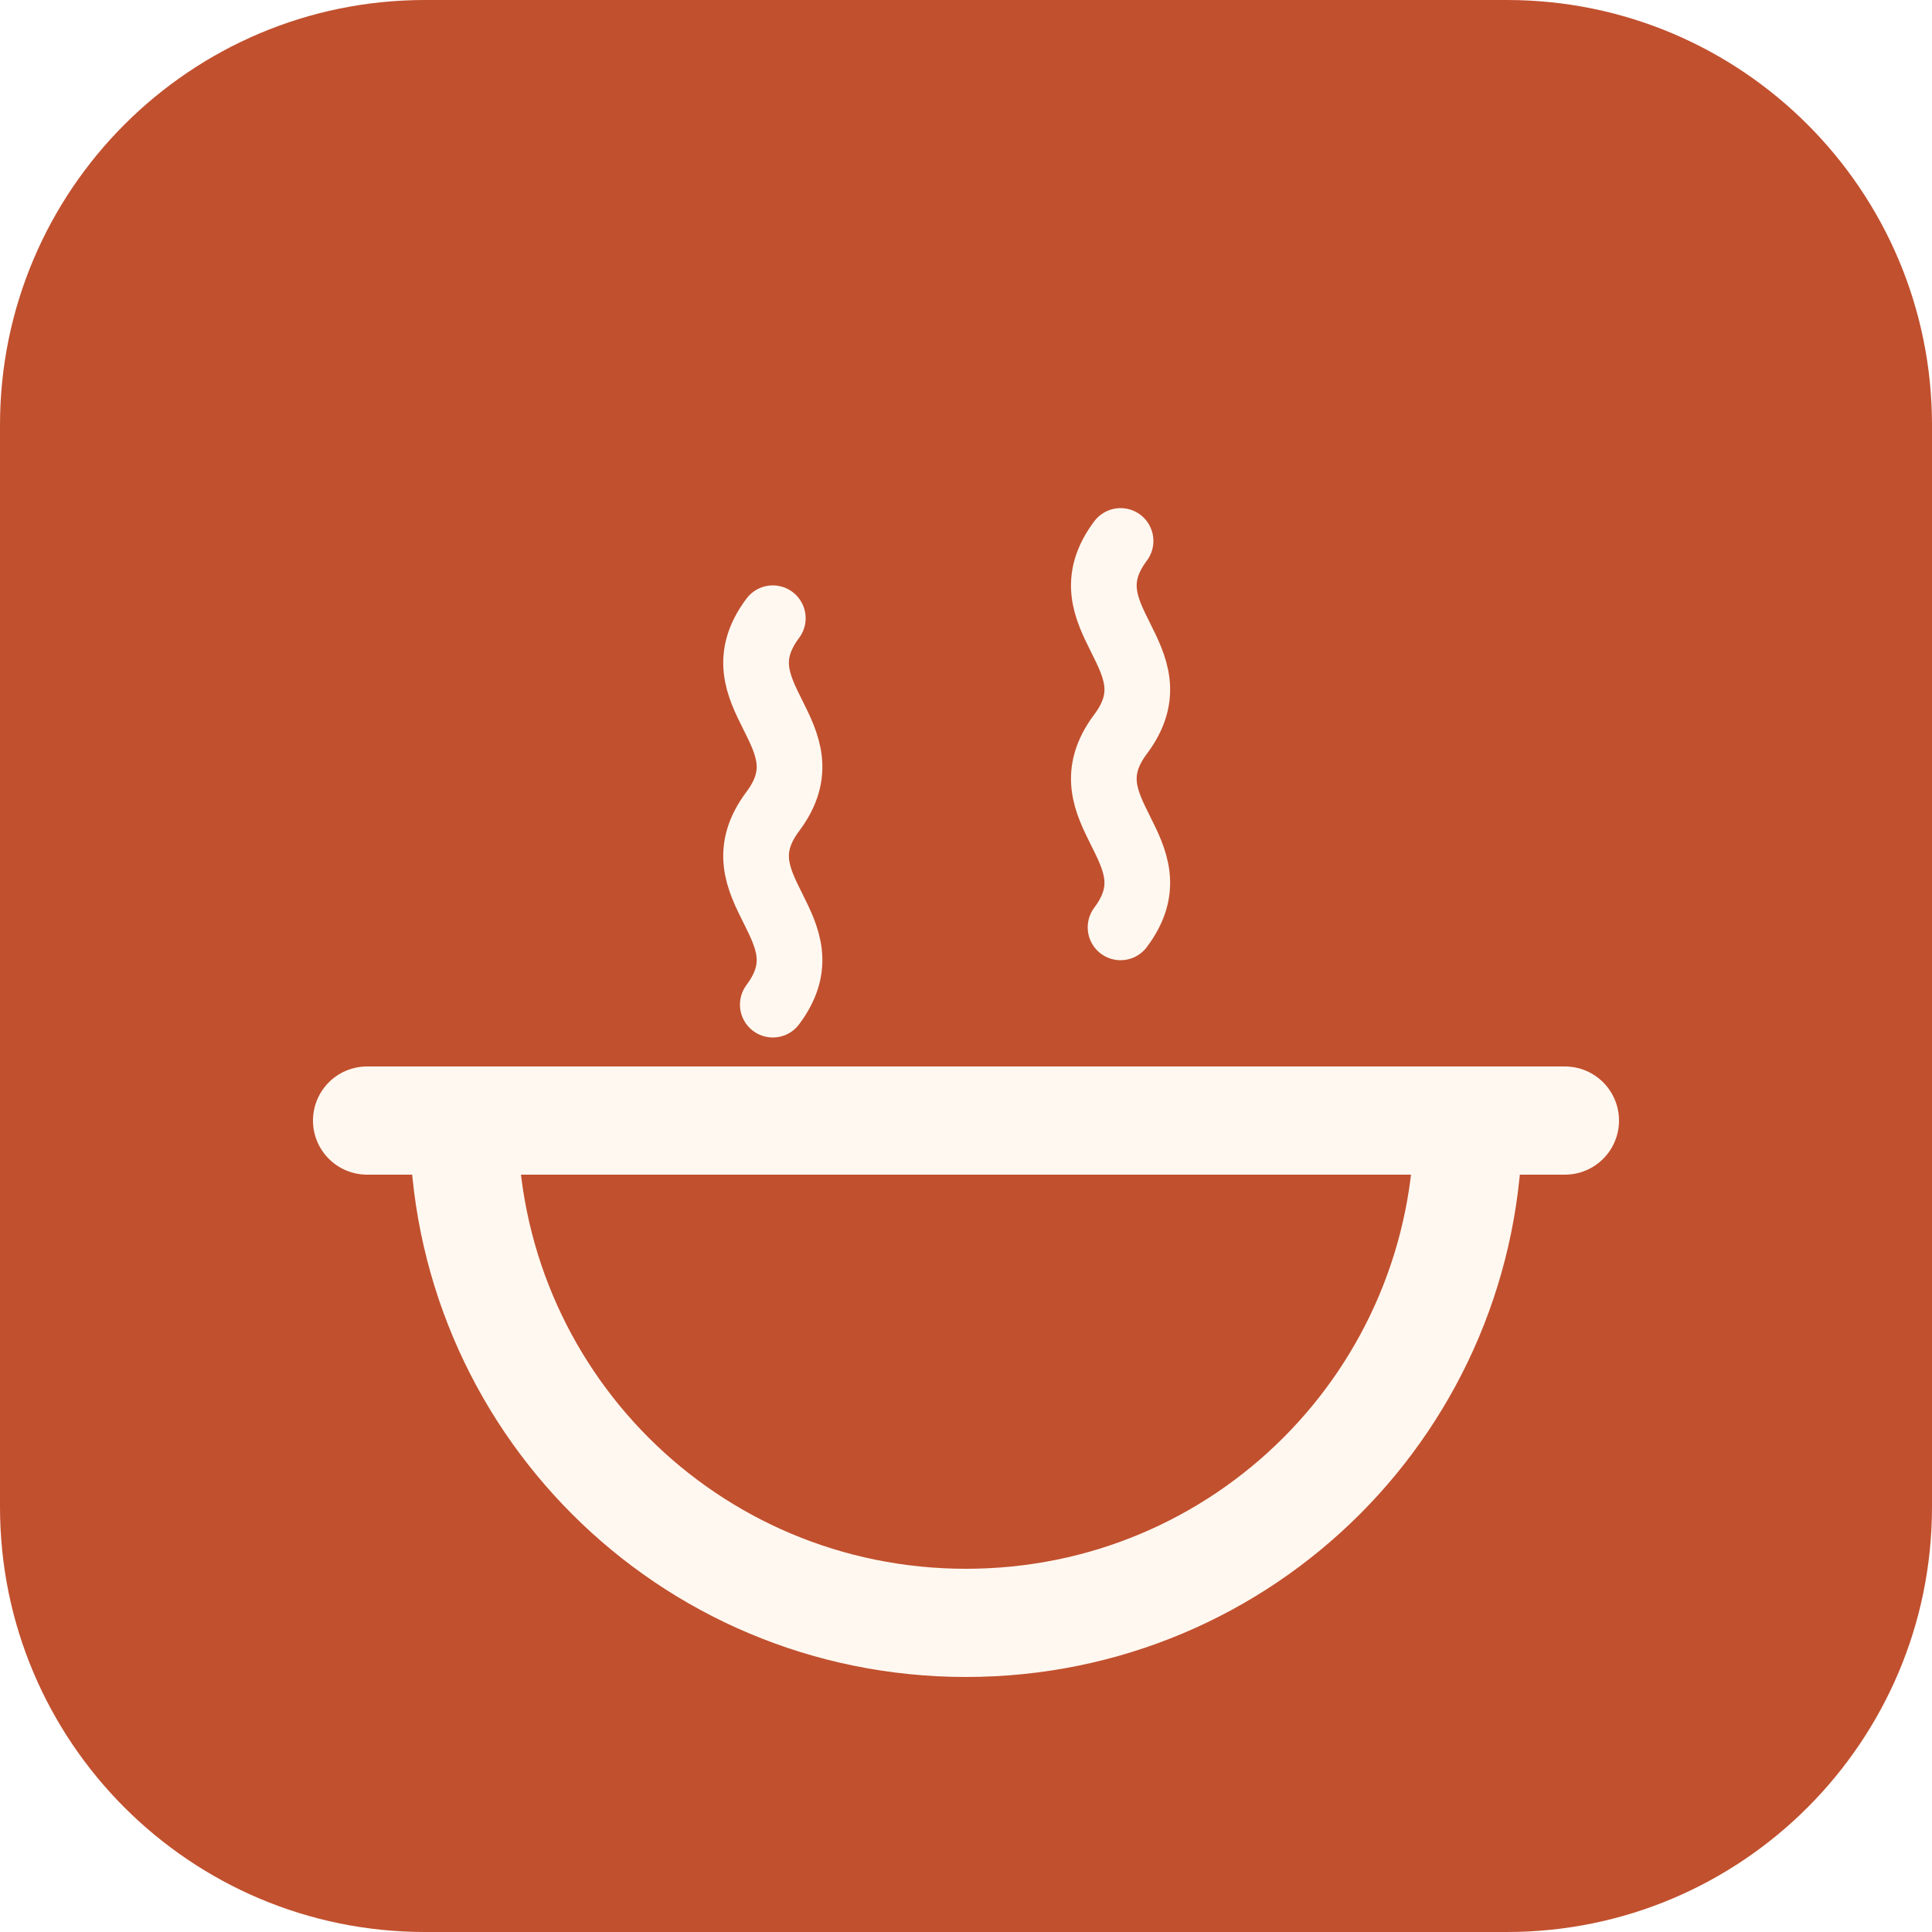
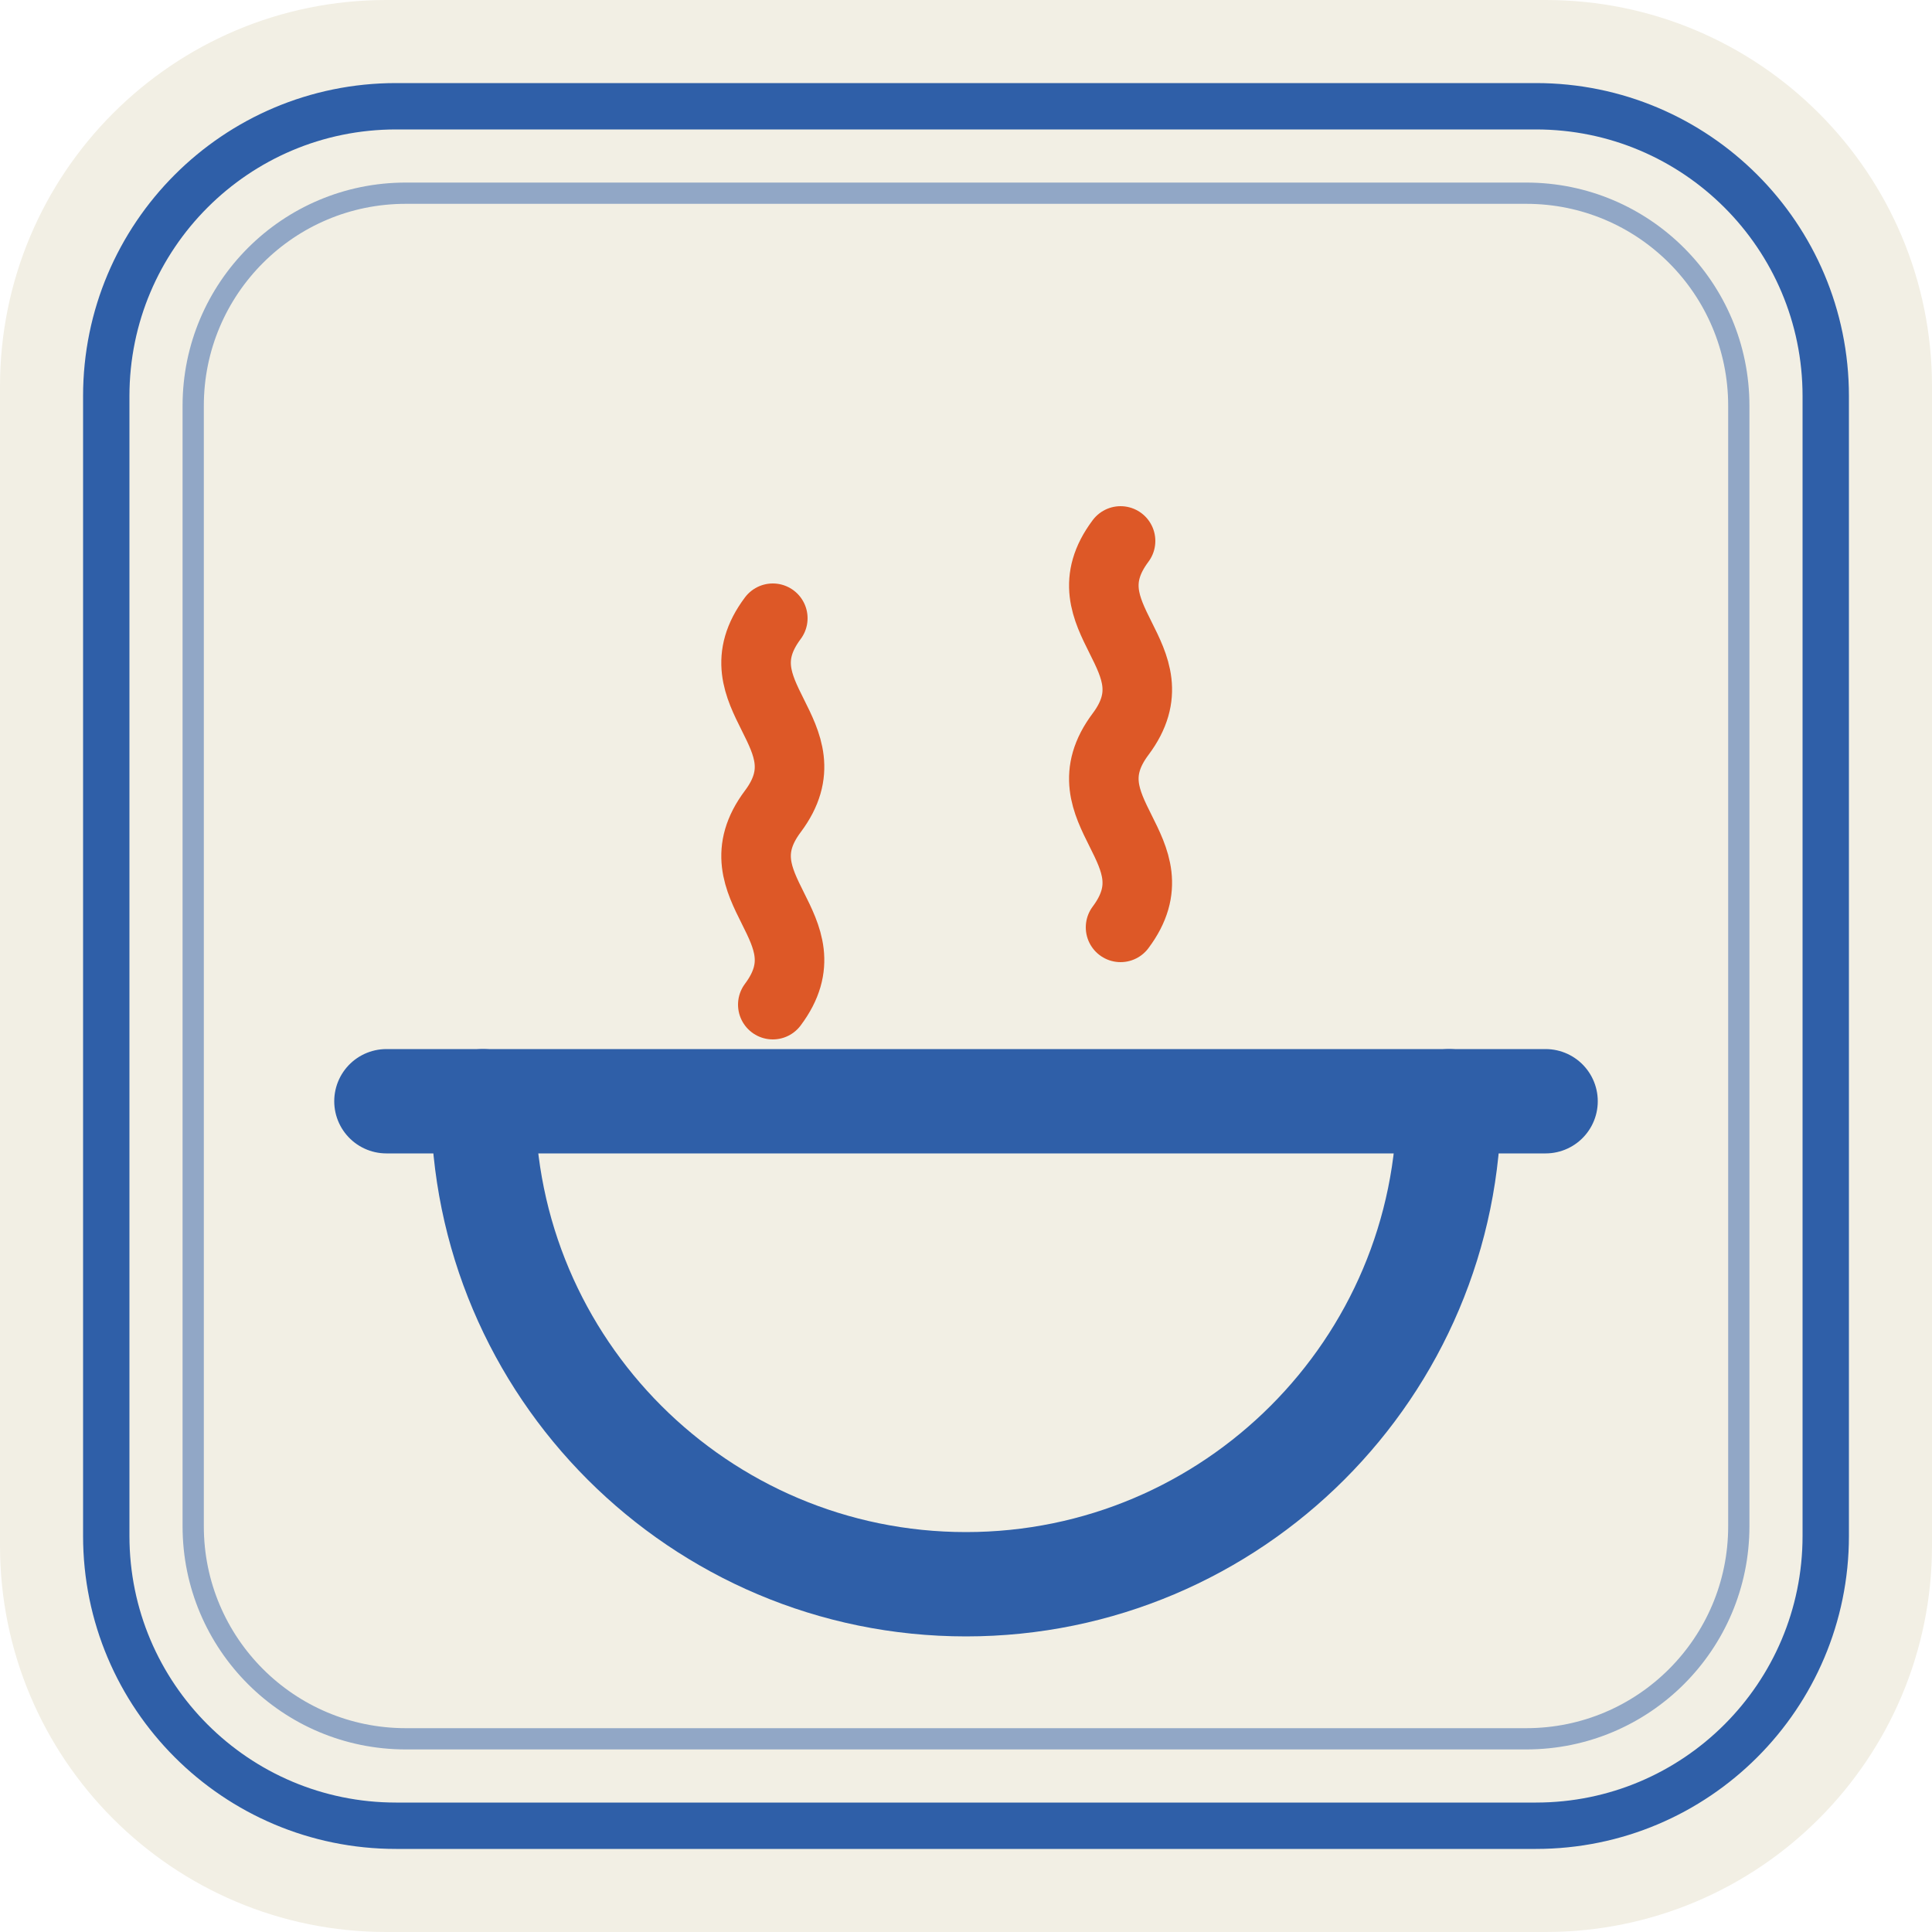
<svg xmlns="http://www.w3.org/2000/svg" viewBox="0 0 100 100">
-   <rect width="100" height="100" rx="22" fill="#C1502E" />
-   <path d="M40 32c-3 4 3 6 0 10s3 6 0 10" stroke="#FFF8F0" stroke-width="3.4" fill="none" stroke-linecap="round" />
-   <path d="M58 28c-3 4 3 6 0 10s3 6 0 10" stroke="#FFF8F0" stroke-width="3.4" fill="none" stroke-linecap="round" />
-   <path d="M24 58c0 14.4 11.6 26 26 26s26-11.6 26-26" stroke="#FFF8F0" stroke-width="5.6" fill="none" stroke-linecap="round" />
-   <line x1="19" y1="58" x2="81" y2="58" stroke="#FFF8F0" stroke-width="5.6" stroke-linecap="round" />
+   <rect width="100" height="100" rx="20" fill="#F2EFE4" />
+   <rect x="5.5" y="5.5" width="89" height="89" rx="15" fill="none" stroke="#2F5FA8" stroke-width="2.4" />
+   <rect x="10" y="10" width="80" height="80" rx="11" fill="none" stroke="#2F5FA8" stroke-width="1.1" opacity="0.5" />
+   <path d="M40 32c-3 4 3 6 0 10s3 6 0 10" stroke="#DD5827" stroke-width="3.6" fill="none" stroke-linecap="round" />
+   <path d="M58 28c-3 4 3 6 0 10s3 6 0 10" stroke="#DD5827" stroke-width="3.6" fill="none" stroke-linecap="round" />
+   <path d="M25 57c0 13.8 11.2 25 25 25s25-11.2 25-25" stroke="#2F5FA8" stroke-width="5.4" fill="none" stroke-linecap="round" />
+   <line x1="20" y1="57" x2="80" y2="57" stroke="#2F5FA8" stroke-width="5.4" stroke-linecap="round" />
</svg>
